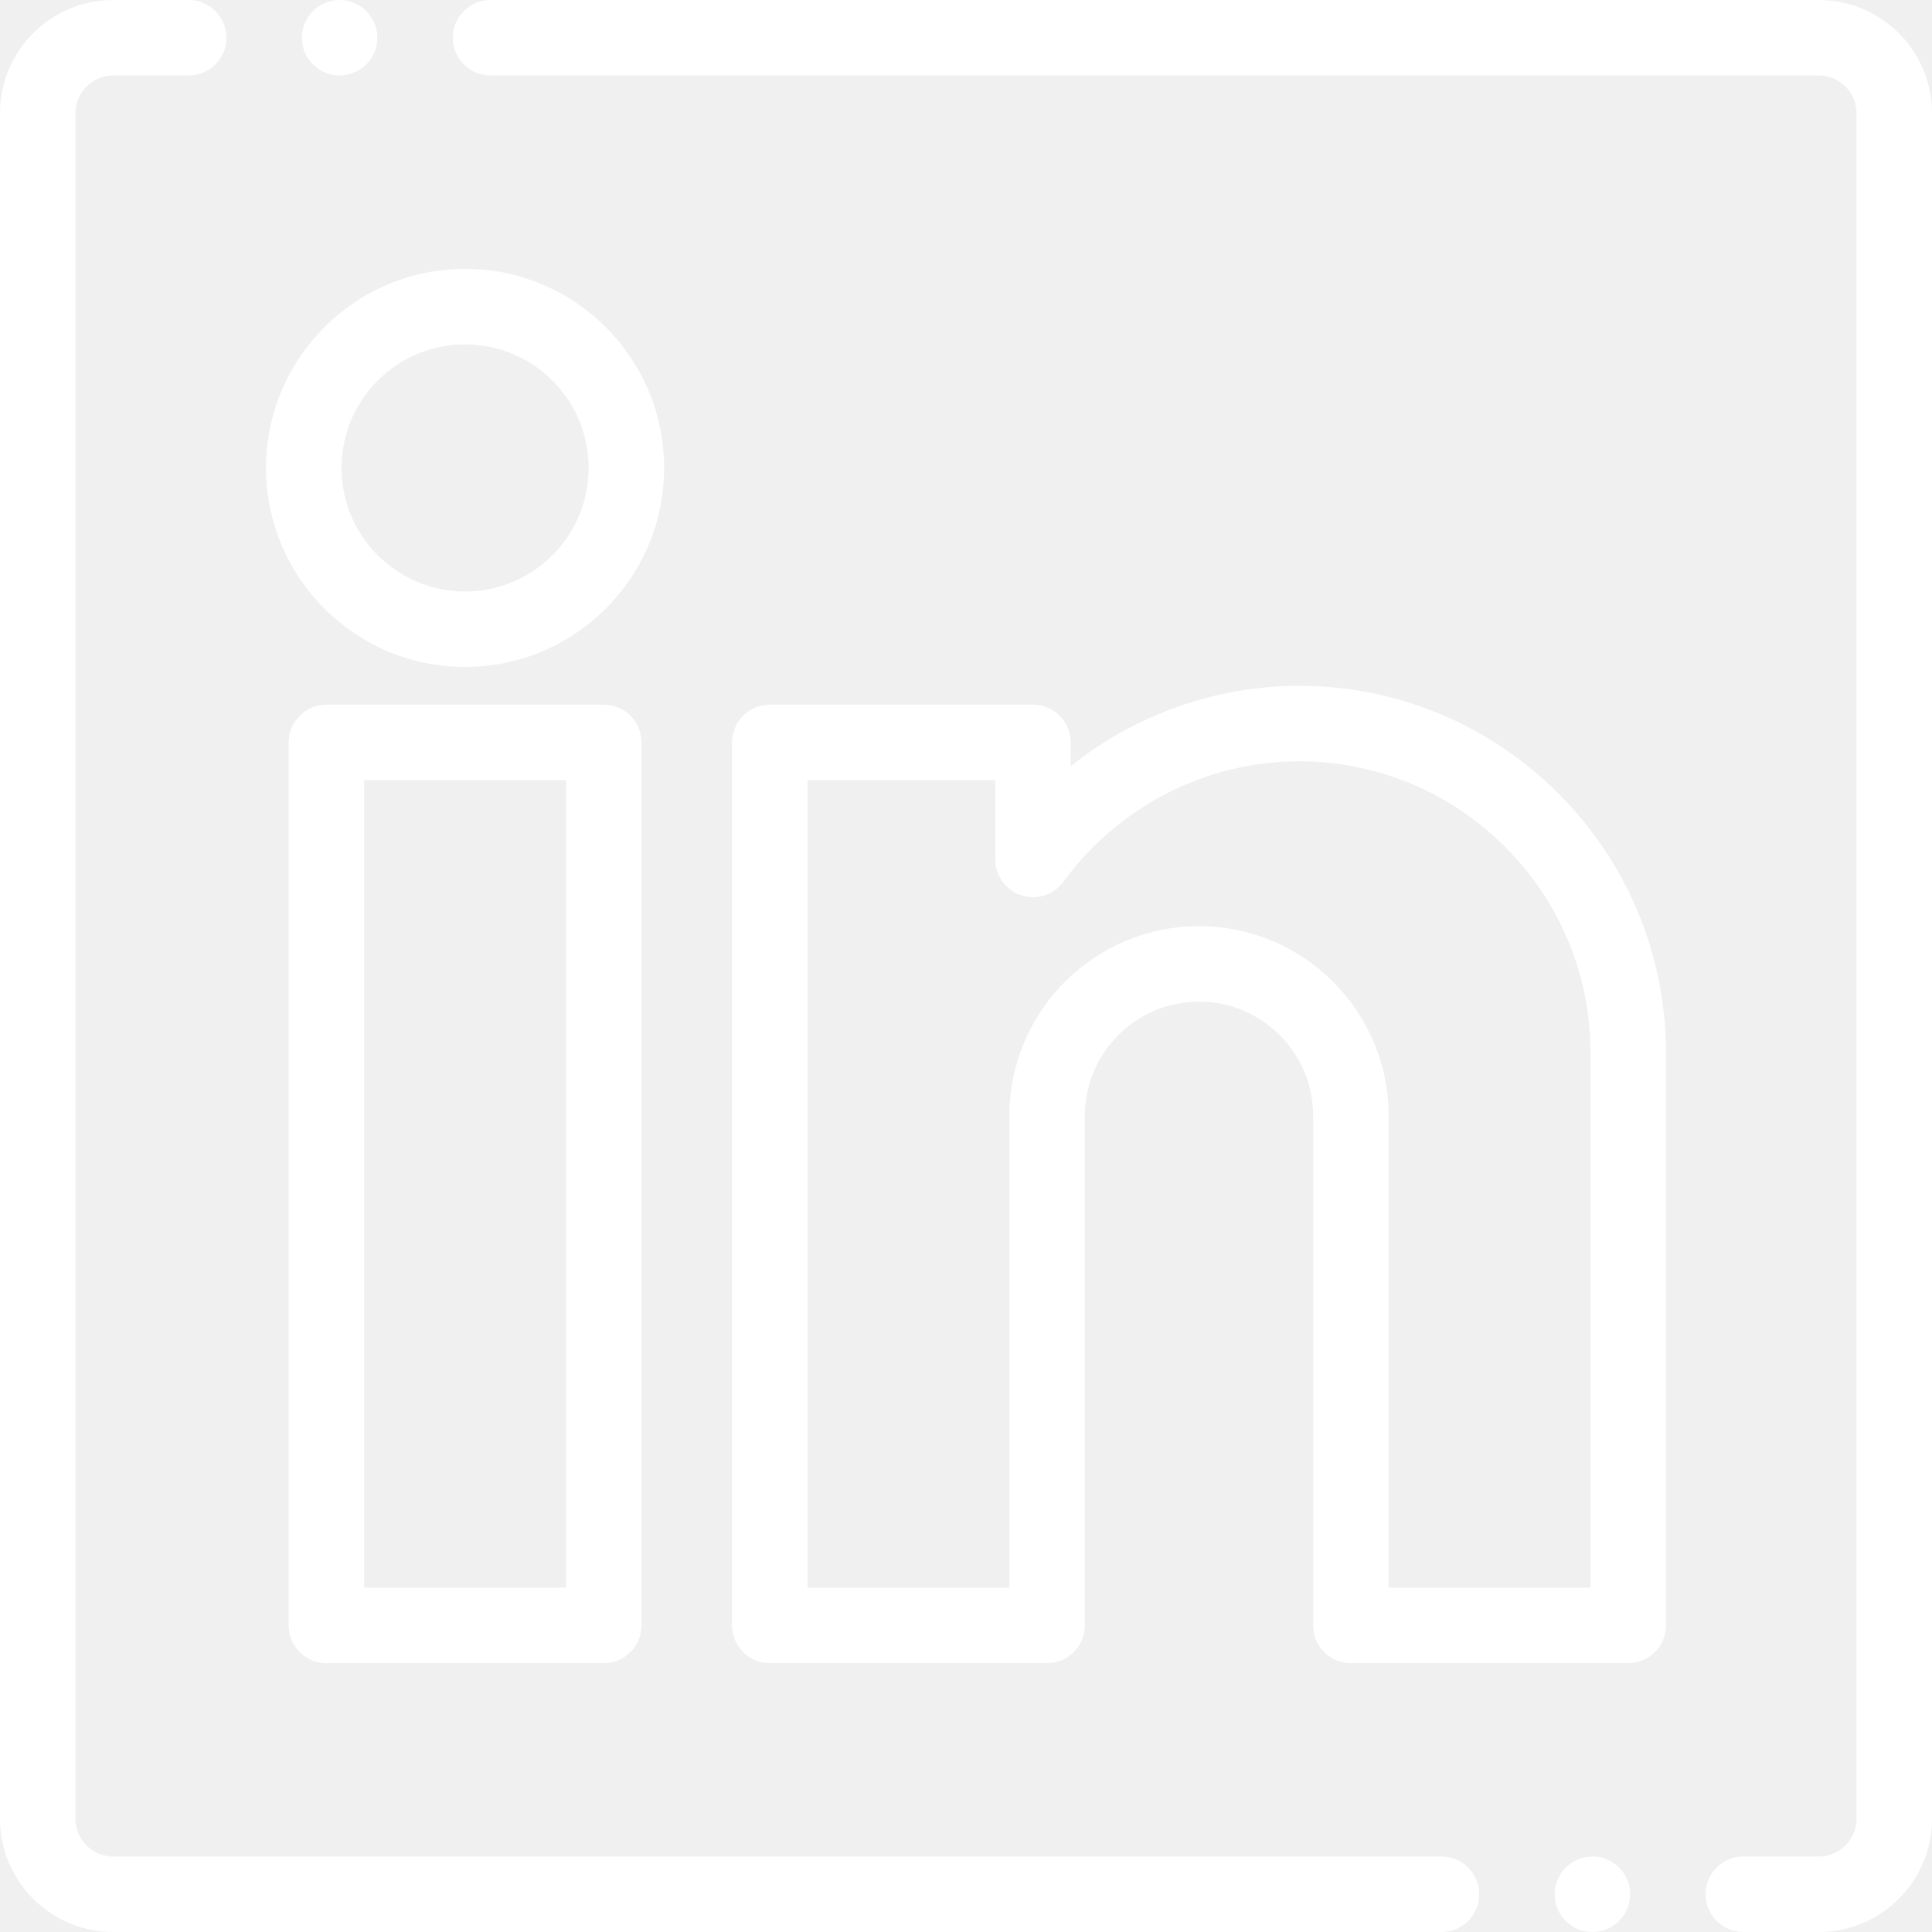
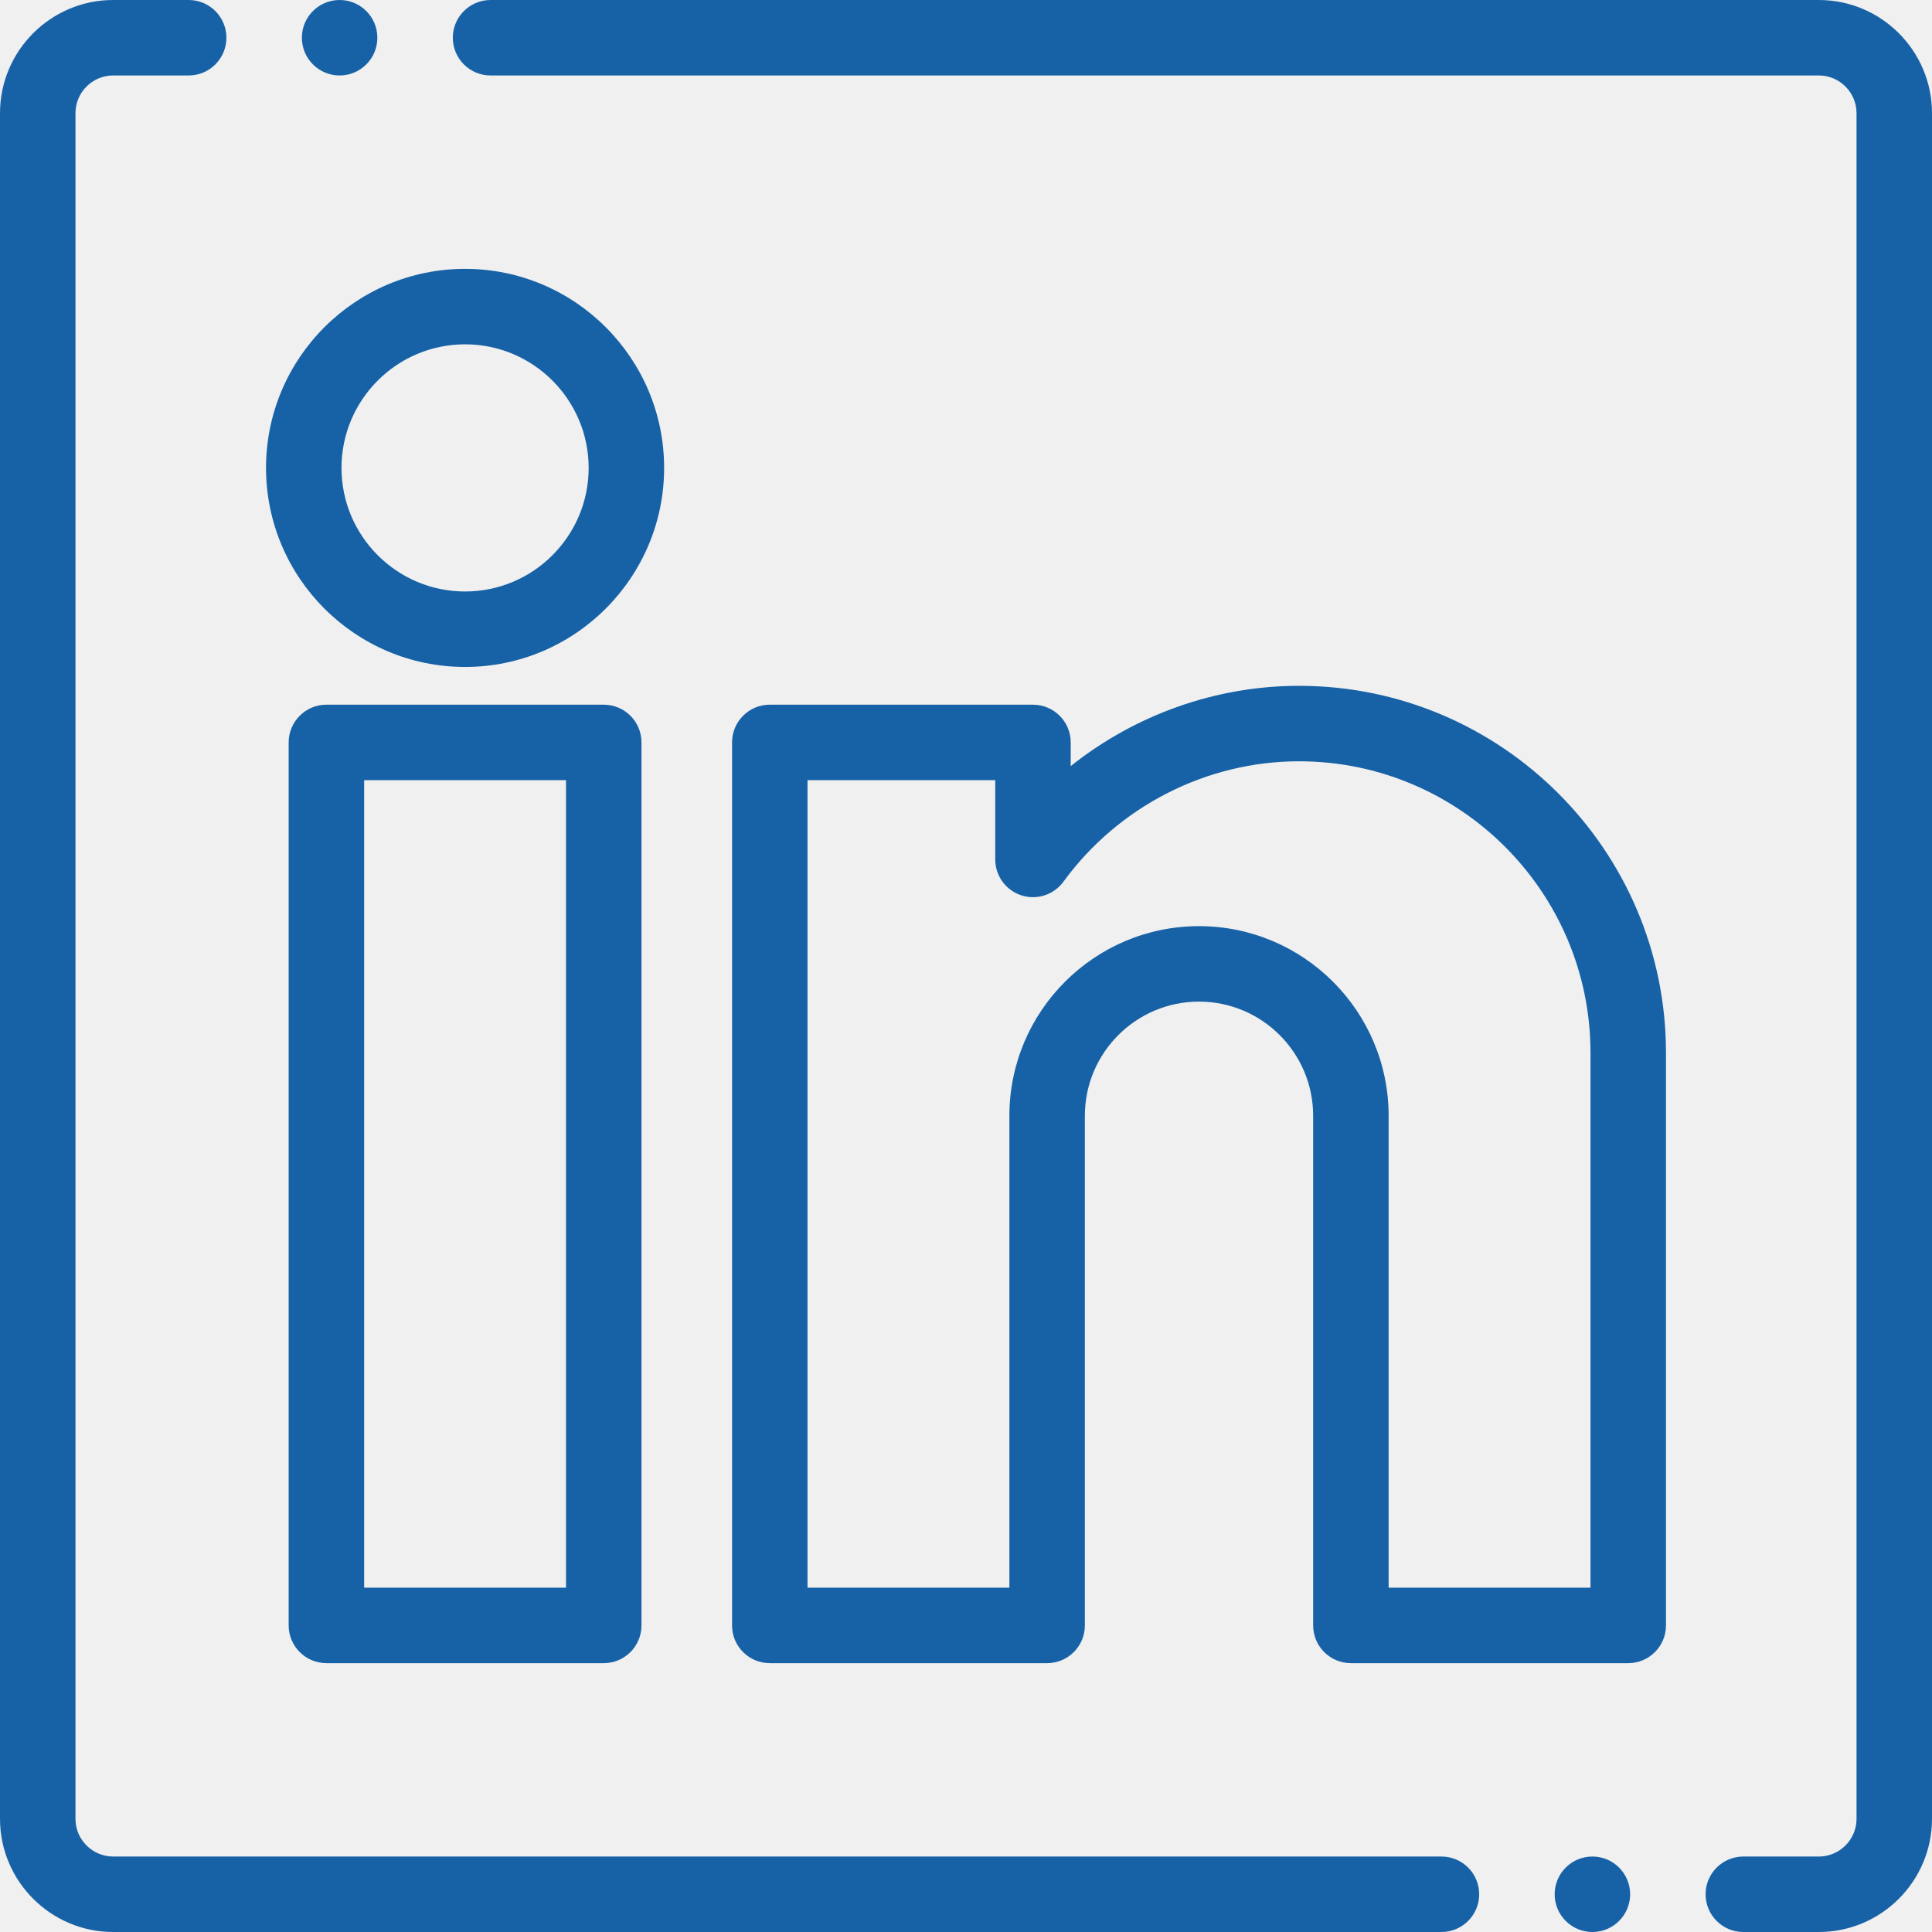
<svg xmlns="http://www.w3.org/2000/svg" width="512" height="512" viewBox="0 0 512 512" fill="none">
-   <path d="M382 492H30C24.484 492 20 487.516 20 482V30C20 24.484 24.484 20 30 20H50C55.523 20 60 15.523 60 10C60 4.477 55.523 0 50 0H30C13.457 0 0 13.457 0 30V482C0 498.543 13.457 512 30 512H382C387.52 512 392 507.523 392 502C392 496.477 387.523 492 382 492Z" fill="white" />
-   <path d="M482 0H130C124.477 0 120 4.477 120 10C120 15.523 124.477 20 130 20H482C487.516 20 492 24.484 492 30V482C492 487.516 487.516 492 482 492H462C456.477 492 452 496.477 452 502C452 507.523 456.477 512 462 512H482C498.543 512 512 498.539 512 482V30C512 13.457 498.543 0 482 0Z" fill="white" />
-   <path d="M123.25 176.75C152.336 176.75 176 153.086 176 124C176 94.91 152.336 71.25 123.25 71.25C94.16 71.25 70.5 94.914 70.5 124C70.5 153.086 94.16 176.75 123.25 176.75ZM123.25 91.25C141.309 91.25 156 105.941 156 124C156 142.059 141.309 156.75 123.25 156.75C105.191 156.75 90.5 142.059 90.5 124C90.5 105.941 105.191 91.25 123.25 91.25Z" fill="white" />
-   <path d="M344.25 181.75C322.148 181.75 300.816 189.437 283.75 203.023V196.75C283.75 191.227 279.27 186.75 273.75 186.75H204C198.477 186.75 194 191.227 194 196.75V430.75C194 436.273 198.477 440.75 204 440.75H277.5C283.02 440.75 287.5 436.273 287.5 430.75V295.688C287.5 279.008 301.07 265.438 317.75 265.438C334.43 265.438 348 279.008 348 295.688V430.75C348 436.273 352.477 440.75 358 440.75H431.5C437.02 440.75 441.5 436.273 441.5 430.75V279C441.5 225.375 397.871 181.75 344.25 181.75ZM421.5 420.75H368V295.688C368 267.98 345.457 245.438 317.75 245.438C290.039 245.438 267.5 267.98 267.5 295.688V420.75H214V206.75H263.75V227.762C263.75 232.09 266.531 235.926 270.648 237.27C274.758 238.609 279.273 237.152 281.824 233.656C296.41 213.68 319.746 201.75 344.25 201.75C386.844 201.75 421.5 236.402 421.5 279V420.75Z" fill="white" />
-   <path d="M86.5 186.75C80.977 186.75 76.5 191.227 76.5 196.75V430.75C76.5 436.273 80.977 440.75 86.5 440.75H160C165.52 440.75 170 436.273 170 430.75V196.75C170 191.227 165.52 186.75 160 186.75H86.5ZM150 420.75H96.5V206.75H150V420.75Z" fill="white" />
-   <path d="M90.004 20C95.523 20 100.004 15.523 100.004 10C100.004 4.477 95.523 0 90.004 0H89.996C84.473 0 80 4.477 80 10C80 15.523 84.481 20 90.004 20Z" fill="white" />
-   <path d="M422.004 492H421.996C416.473 492 412 496.477 412 502C412 507.523 416.48 512 422.004 512C427.527 512 432.004 507.523 432.004 502C432.004 496.477 427.527 492 422.004 492V492Z" fill="white" />
+   <path d="M382 492H30C24.484 492 20 487.516 20 482V30C20 24.484 24.484 20 30 20H50C55.523 20 60 15.523 60 10C60 4.477 55.523 0 50 0H30C13.457 0 0 13.457 0 30V482C0 498.543 13.457 512 30 512H382C387.52 512 392 507.523 392 502C392 496.477 387.523 492 382 492Z" fill="#1762A7" />
+   <path d="M482 0H130C124.477 0 120 4.477 120 10C120 15.523 124.477 20 130 20H482C487.516 20 492 24.484 492 30V482C492 487.516 487.516 492 482 492H462C456.477 492 452 496.477 452 502C452 507.523 456.477 512 462 512H482C498.543 512 512 498.539 512 482V30C512 13.457 498.543 0 482 0Z" fill="#1762A7" />
+   <path d="M123.25 176.75C152.336 176.75 176 153.086 176 124C176 94.91 152.336 71.25 123.25 71.25C94.16 71.25 70.5 94.914 70.5 124C70.5 153.086 94.16 176.75 123.25 176.75ZM123.25 91.25C141.309 91.25 156 105.941 156 124C156 142.059 141.309 156.75 123.25 156.75C105.191 156.75 90.5 142.059 90.5 124C90.5 105.941 105.191 91.25 123.25 91.25Z" fill="#1762A7" />
+   <path d="M344.25 181.75C322.148 181.75 300.816 189.437 283.75 203.023V196.75C283.75 191.227 279.27 186.75 273.75 186.75H204C198.477 186.75 194 191.227 194 196.75V430.75C194 436.273 198.477 440.75 204 440.75H277.5C283.02 440.75 287.5 436.273 287.5 430.75V295.688C287.5 279.008 301.07 265.438 317.75 265.438C334.43 265.438 348 279.008 348 295.688V430.75C348 436.273 352.477 440.75 358 440.75H431.5C437.02 440.75 441.5 436.273 441.5 430.75V279C441.5 225.375 397.871 181.75 344.25 181.75ZM421.5 420.75H368V295.688C368 267.98 345.457 245.438 317.75 245.438C290.039 245.438 267.5 267.98 267.5 295.688V420.75H214V206.75H263.75V227.762C263.75 232.09 266.531 235.926 270.648 237.27C274.758 238.609 279.273 237.152 281.824 233.656C296.41 213.68 319.746 201.75 344.25 201.75C386.844 201.75 421.5 236.402 421.5 279V420.75Z" fill="#1762A7" />
+   <path d="M86.5 186.75C80.977 186.75 76.5 191.227 76.5 196.75V430.75C76.5 436.273 80.977 440.75 86.5 440.75H160C165.52 440.75 170 436.273 170 430.75V196.75C170 191.227 165.52 186.75 160 186.75H86.5ZM150 420.75H96.5V206.75H150V420.75Z" fill="#1762A7" />
+   <path d="M90.004 20C95.523 20 100.004 15.523 100.004 10C100.004 4.477 95.523 0 90.004 0H89.996C84.473 0 80 4.477 80 10C80 15.523 84.481 20 90.004 20Z" fill="#1762A7" />
+   <path d="M422.004 492H421.996C416.473 492 412 496.477 412 502C412 507.523 416.48 512 422.004 512C427.527 512 432.004 507.523 432.004 502C432.004 496.477 427.527 492 422.004 492Z" fill="#1762A7" />
</svg>
